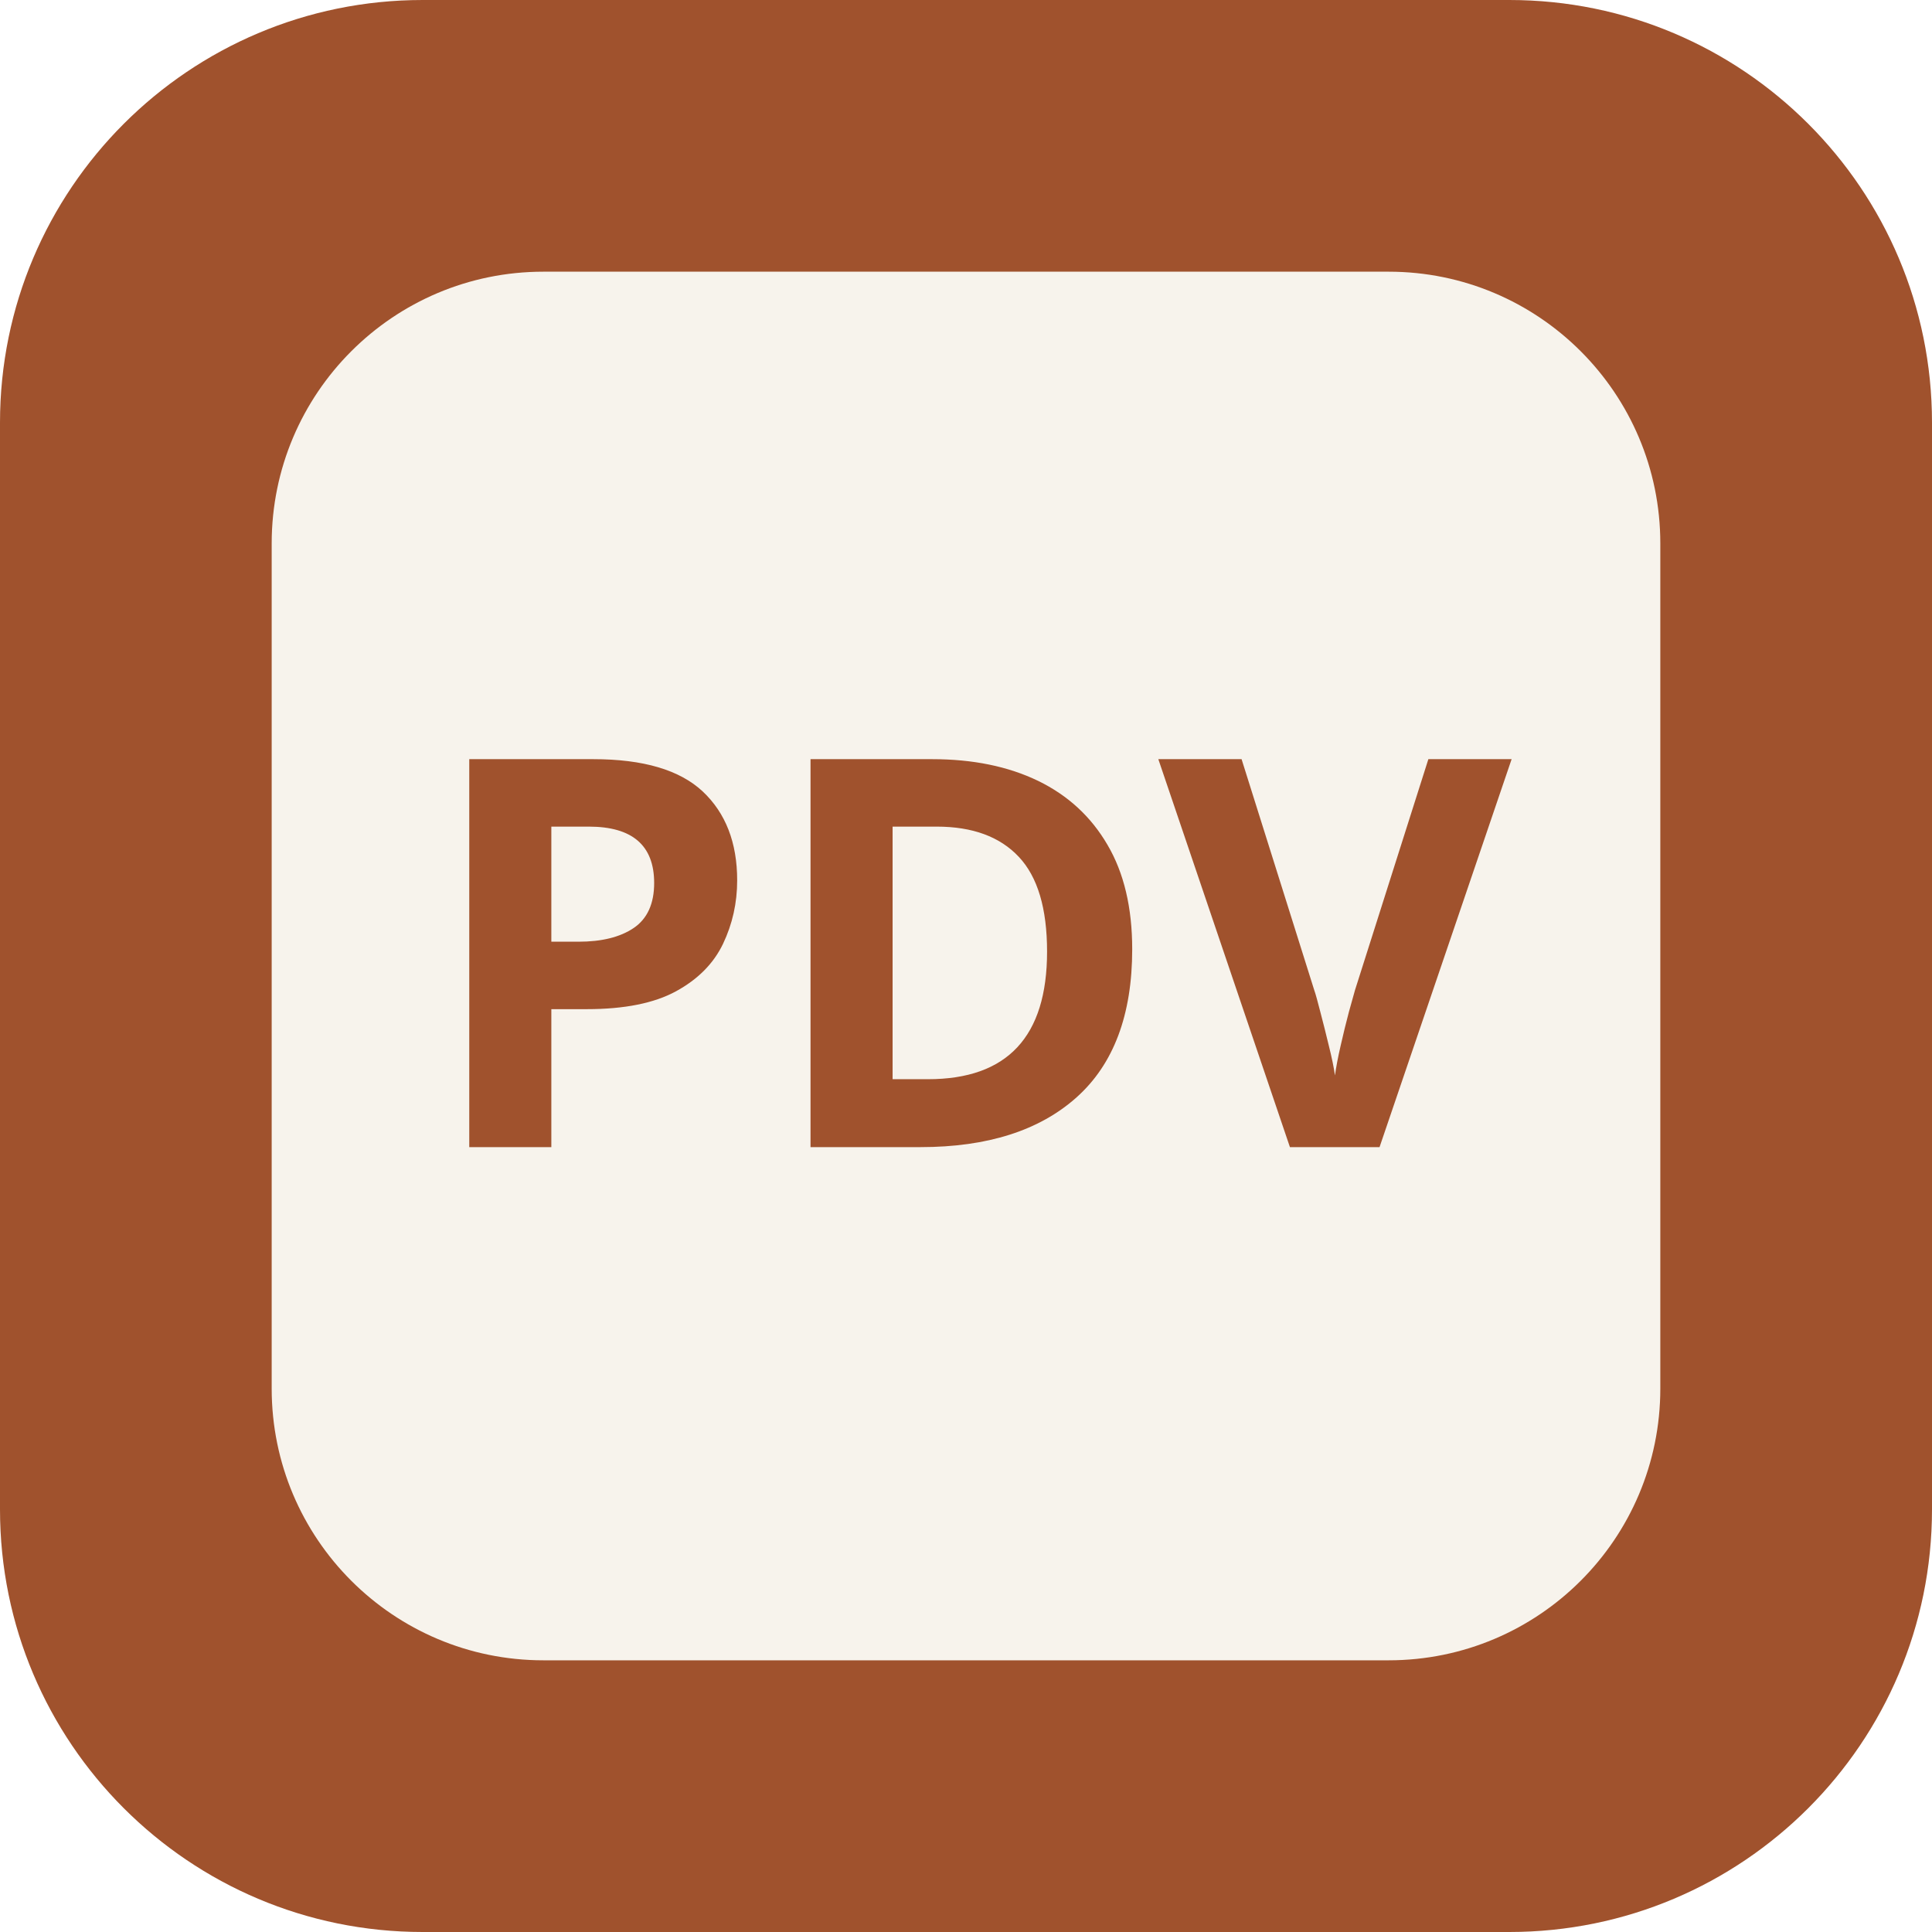
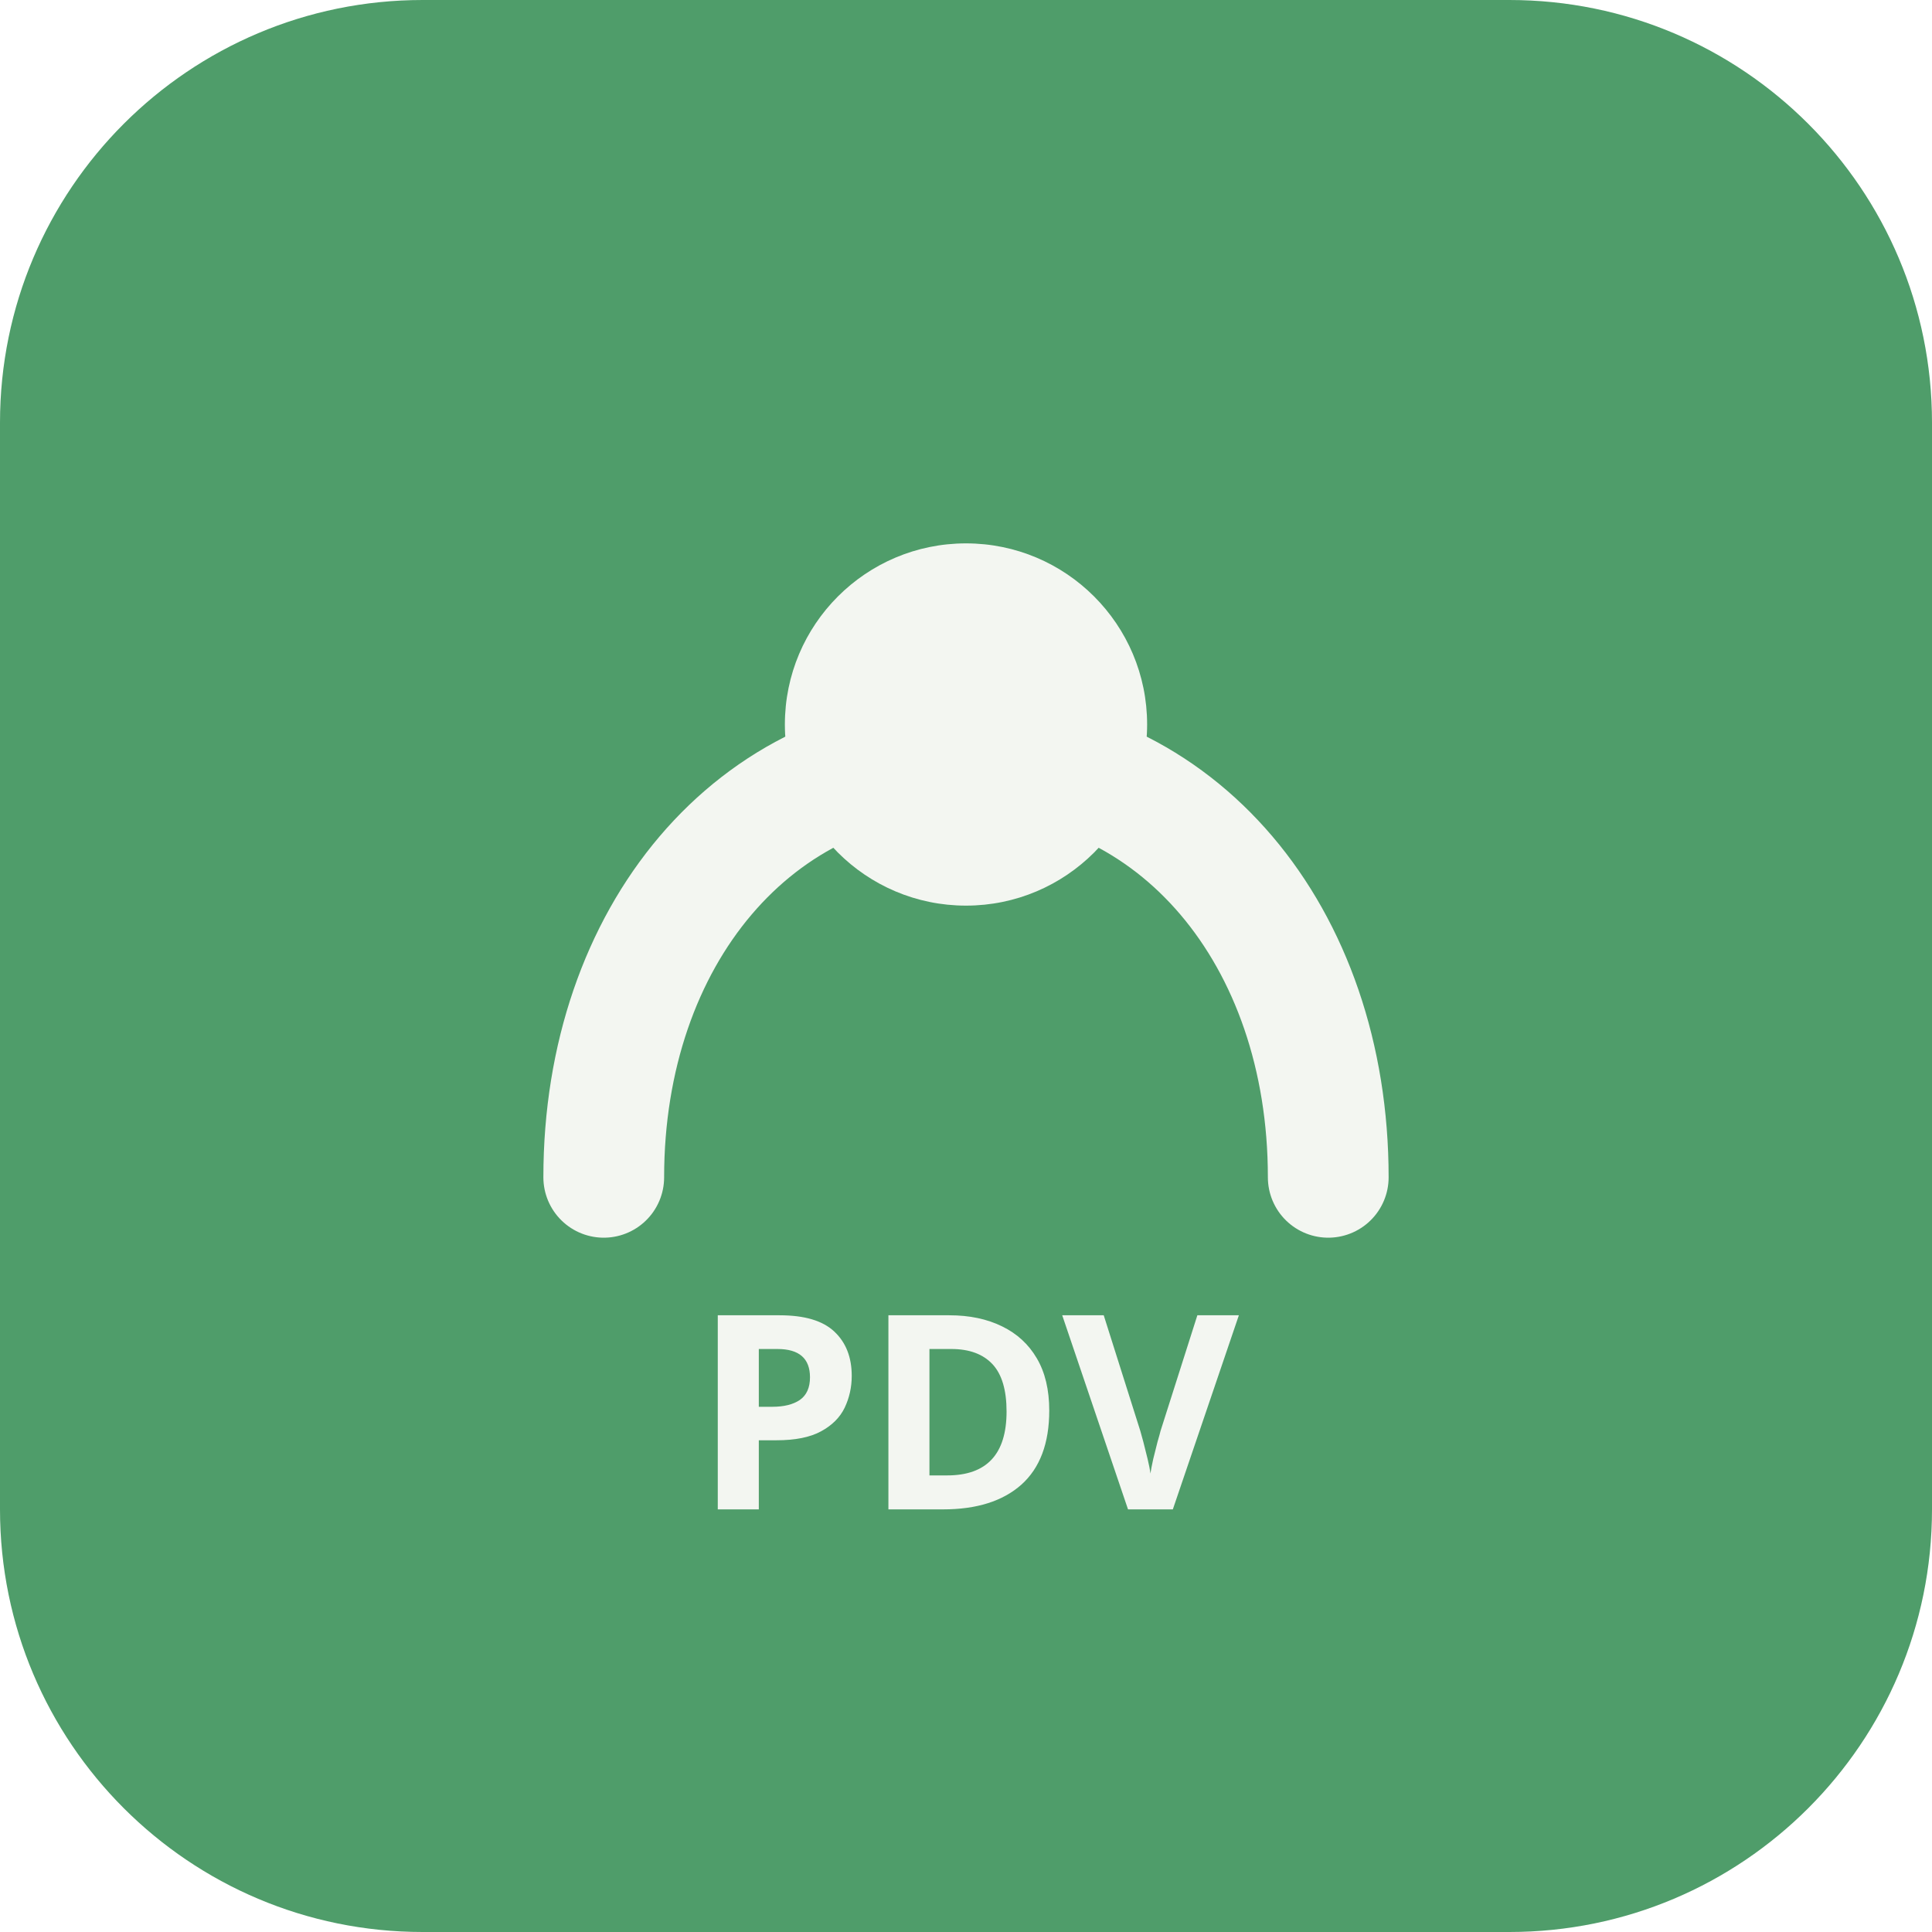
- <svg xmlns="http://www.w3.org/2000/svg" viewBox="0 0 128 128" role="img" aria-label="PDV">
-   <rect width="128" height="128" rx="28" fill="#a0522d" />
-   <rect x="18" y="18" width="92" height="92" rx="18" fill="#f7f3ec" />
-   <text x="64" y="76" text-anchor="middle" font-family="system-ui,Segoe UI,sans-serif" font-size="36" font-weight="700" fill="#a0522d">PDV</text>
+ <svg xmlns="http://www.w3.org/2000/svg" viewBox="0 0 128 128" fill="none">
+   <rect width="128" height="128" rx="28" fill="#4f9d6a" />
+   <path d="M40 78c0-16 10-28 24-28s24 12 24 28" stroke="#f3f6f1" stroke-width="8" stroke-linecap="round" />
+   <circle cx="64" cy="48" r="12" fill="#f3f6f1" />
+   <text x="64" y="100" text-anchor="middle" font-family="system-ui,sans-serif" font-size="18" font-weight="700" fill="#f3f6f1">PDV</text>
</svg>
